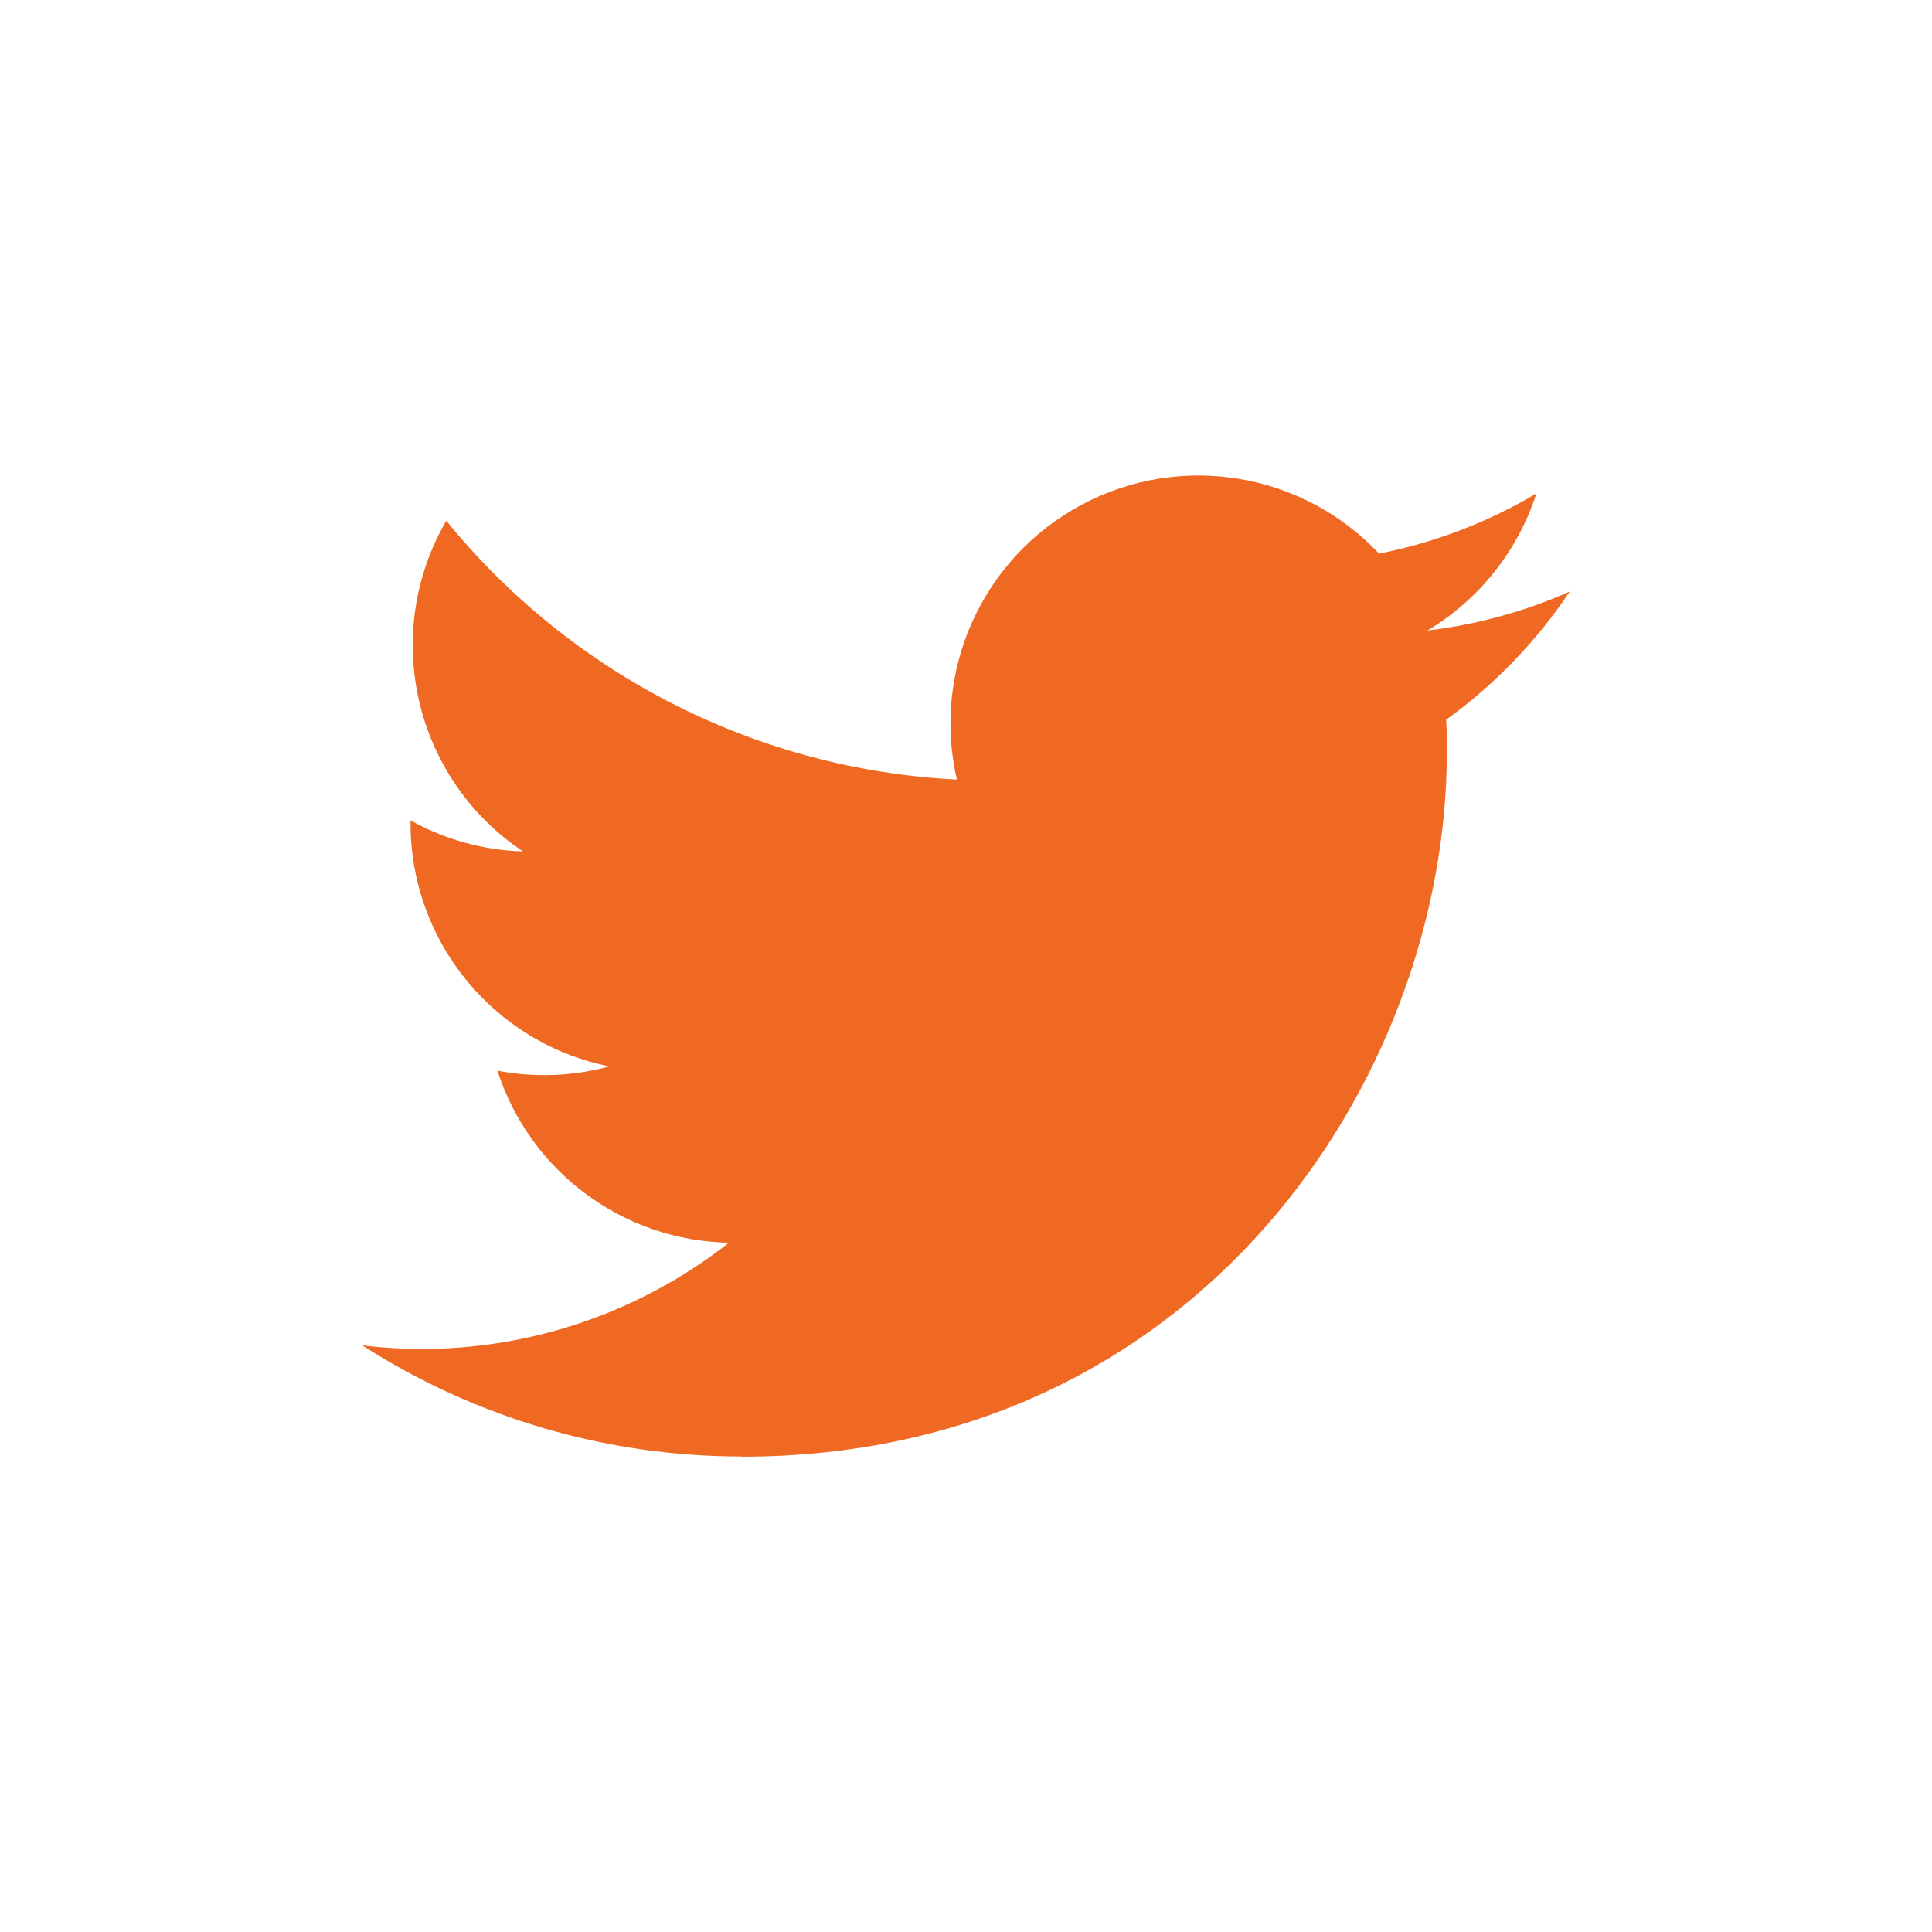
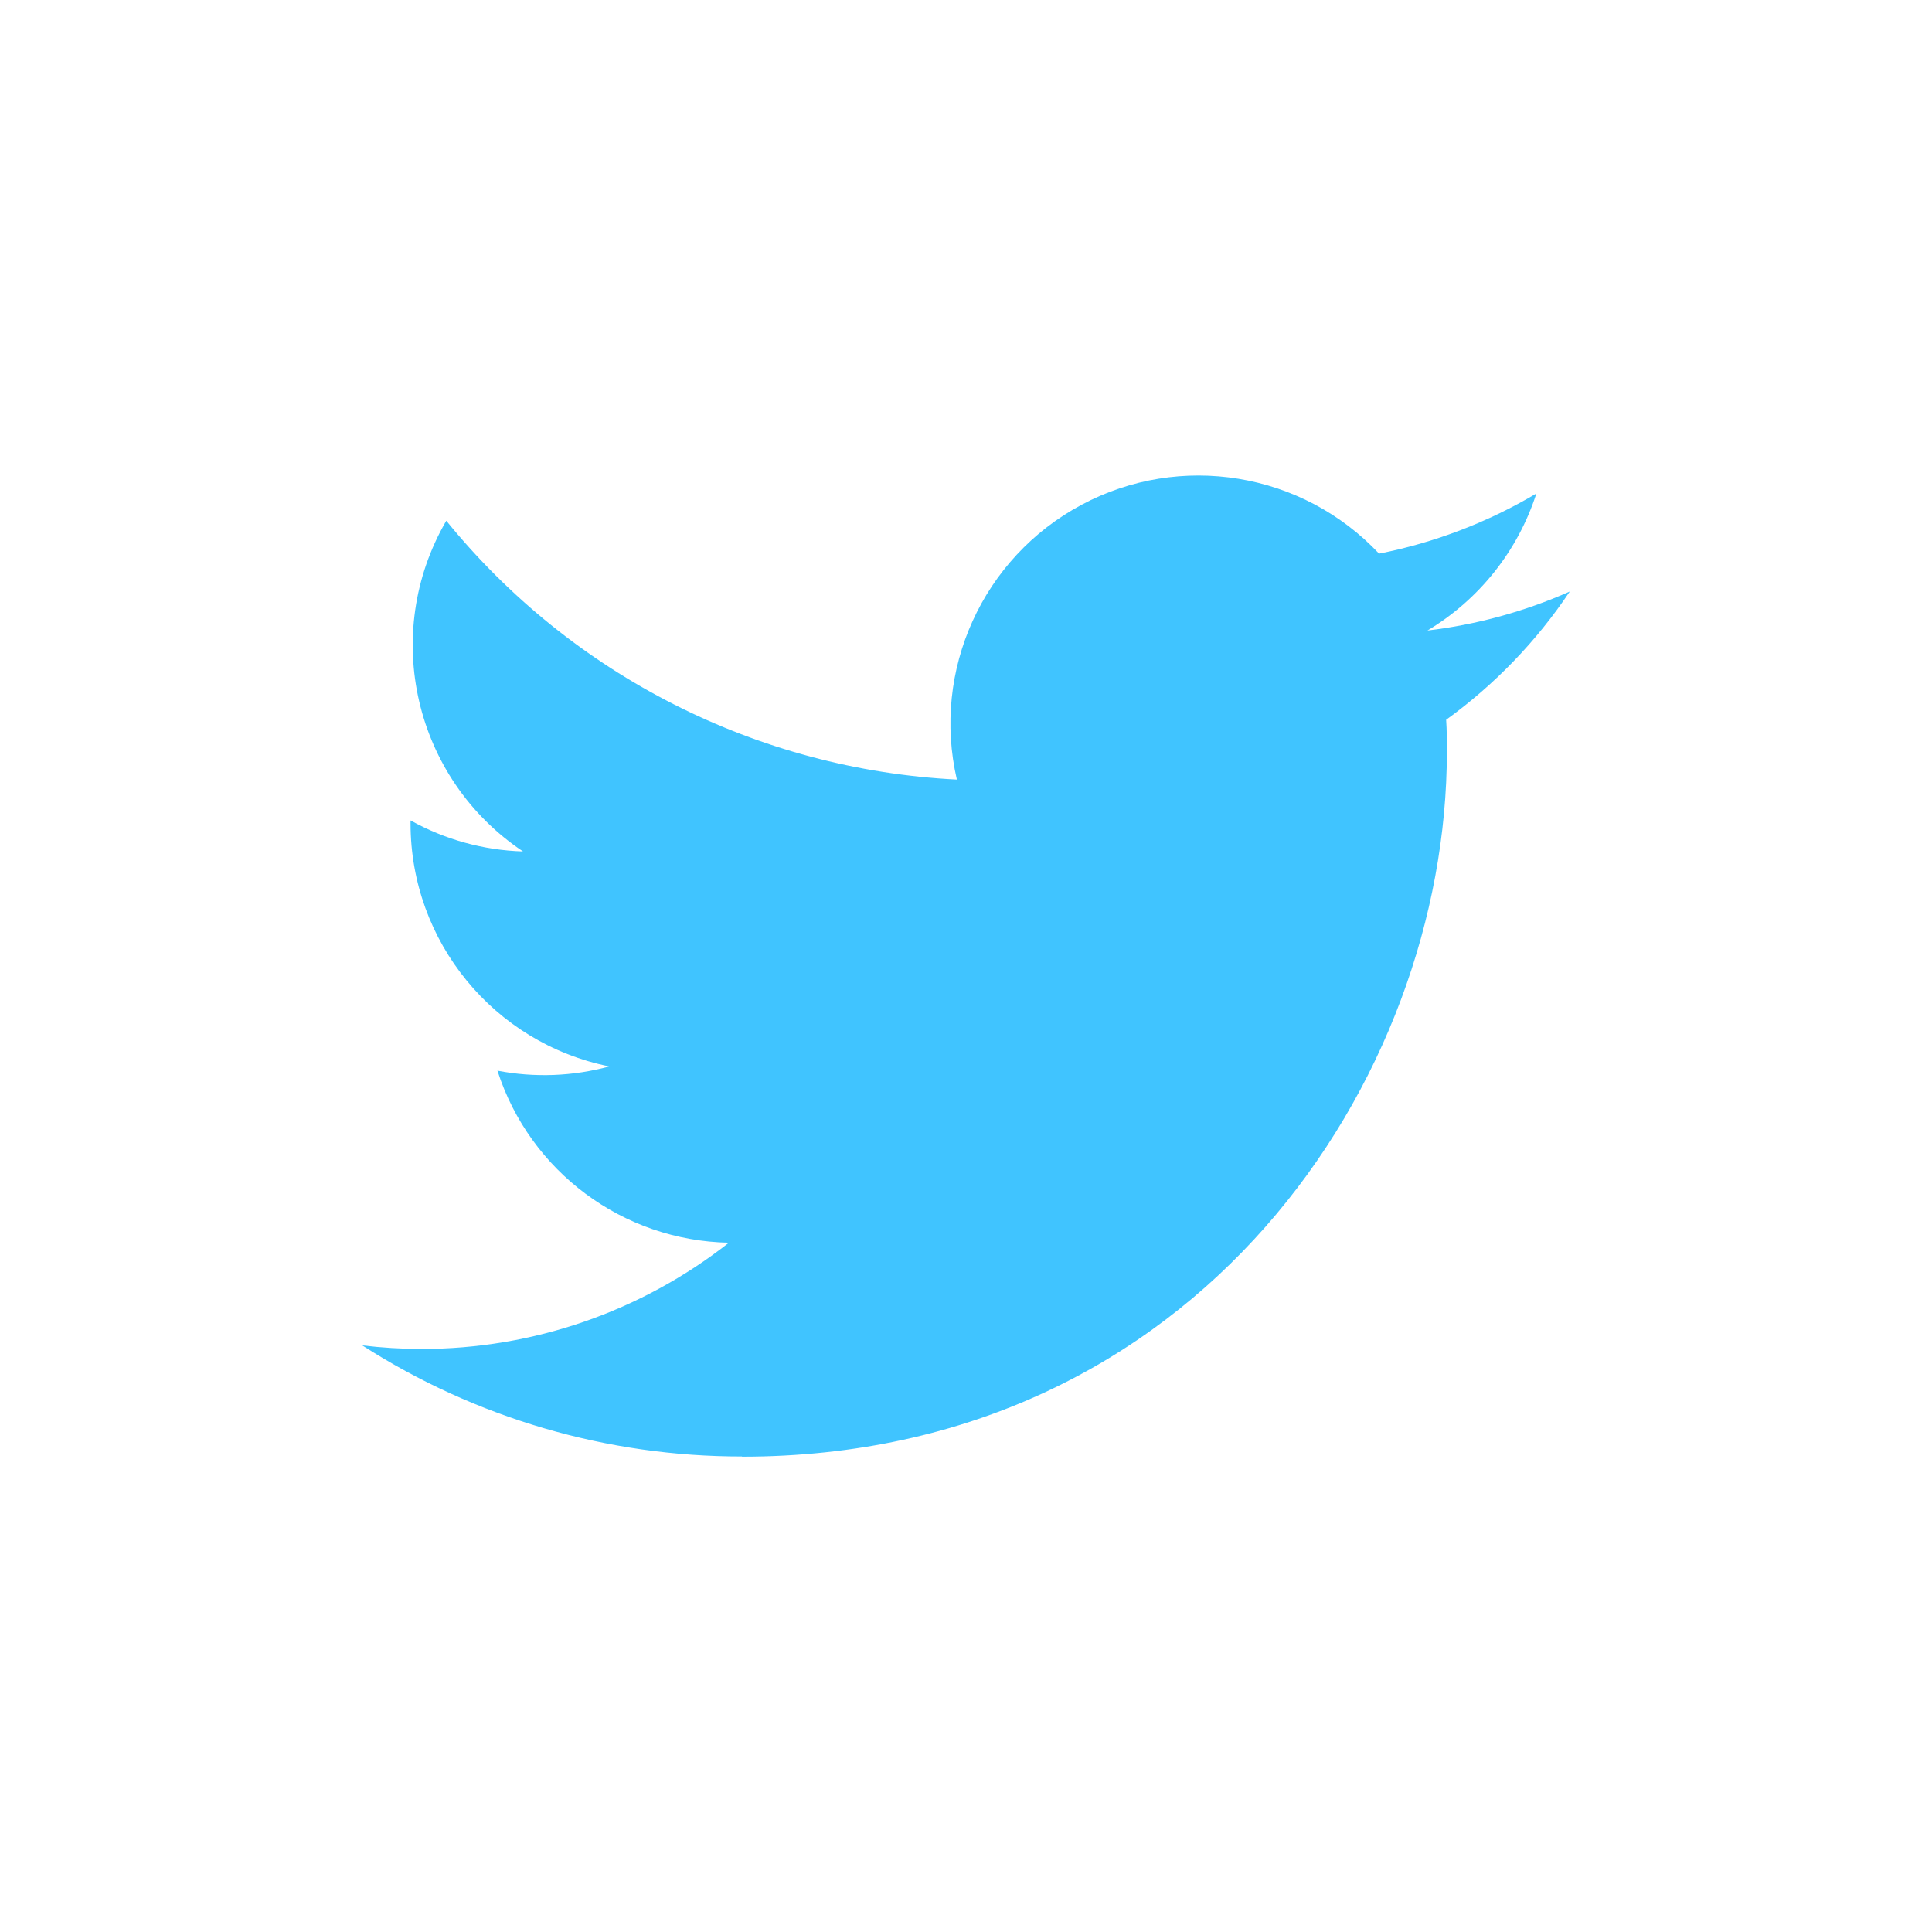
<svg xmlns="http://www.w3.org/2000/svg" id="Logo_FIXED" data-name="Logo — FIXED" viewBox="0 0 400 400">
  <defs>
-     <style>.cls-1{fill:none;}.cls-2{fill:#f06923;}</style>
+     <style>.cls-1{fill:none;}.cls-2{fill:#40c4ff;}</style>
  </defs>
  <rect class="cls-1" width="400" height="400" />
  <path class="cls-2" d="M153.62,301.59c94.34,0,145.94-78.16,145.94-145.94,0-2.22,0-4.43-.15-6.63A104.36,104.36,0,0,0,325,122.47a102.38,102.38,0,0,1-29.46,8.07,51.47,51.47,0,0,0,22.55-28.37,102.79,102.79,0,0,1-32.57,12.45,51.34,51.34,0,0,0-87.41,46.78A145.62,145.62,0,0,1,92.4,107.81a51.33,51.33,0,0,0,15.88,68.47A50.91,50.91,0,0,1,85,169.86c0,.21,0,.43,0,.65a51.31,51.31,0,0,0,41.15,50.28,51.21,51.21,0,0,1-23.16.88,51.35,51.35,0,0,0,47.92,35.62,102.92,102.92,0,0,1-63.7,22A104.41,104.41,0,0,1,75,278.55a145.21,145.21,0,0,0,78.62,23" />
</svg>
